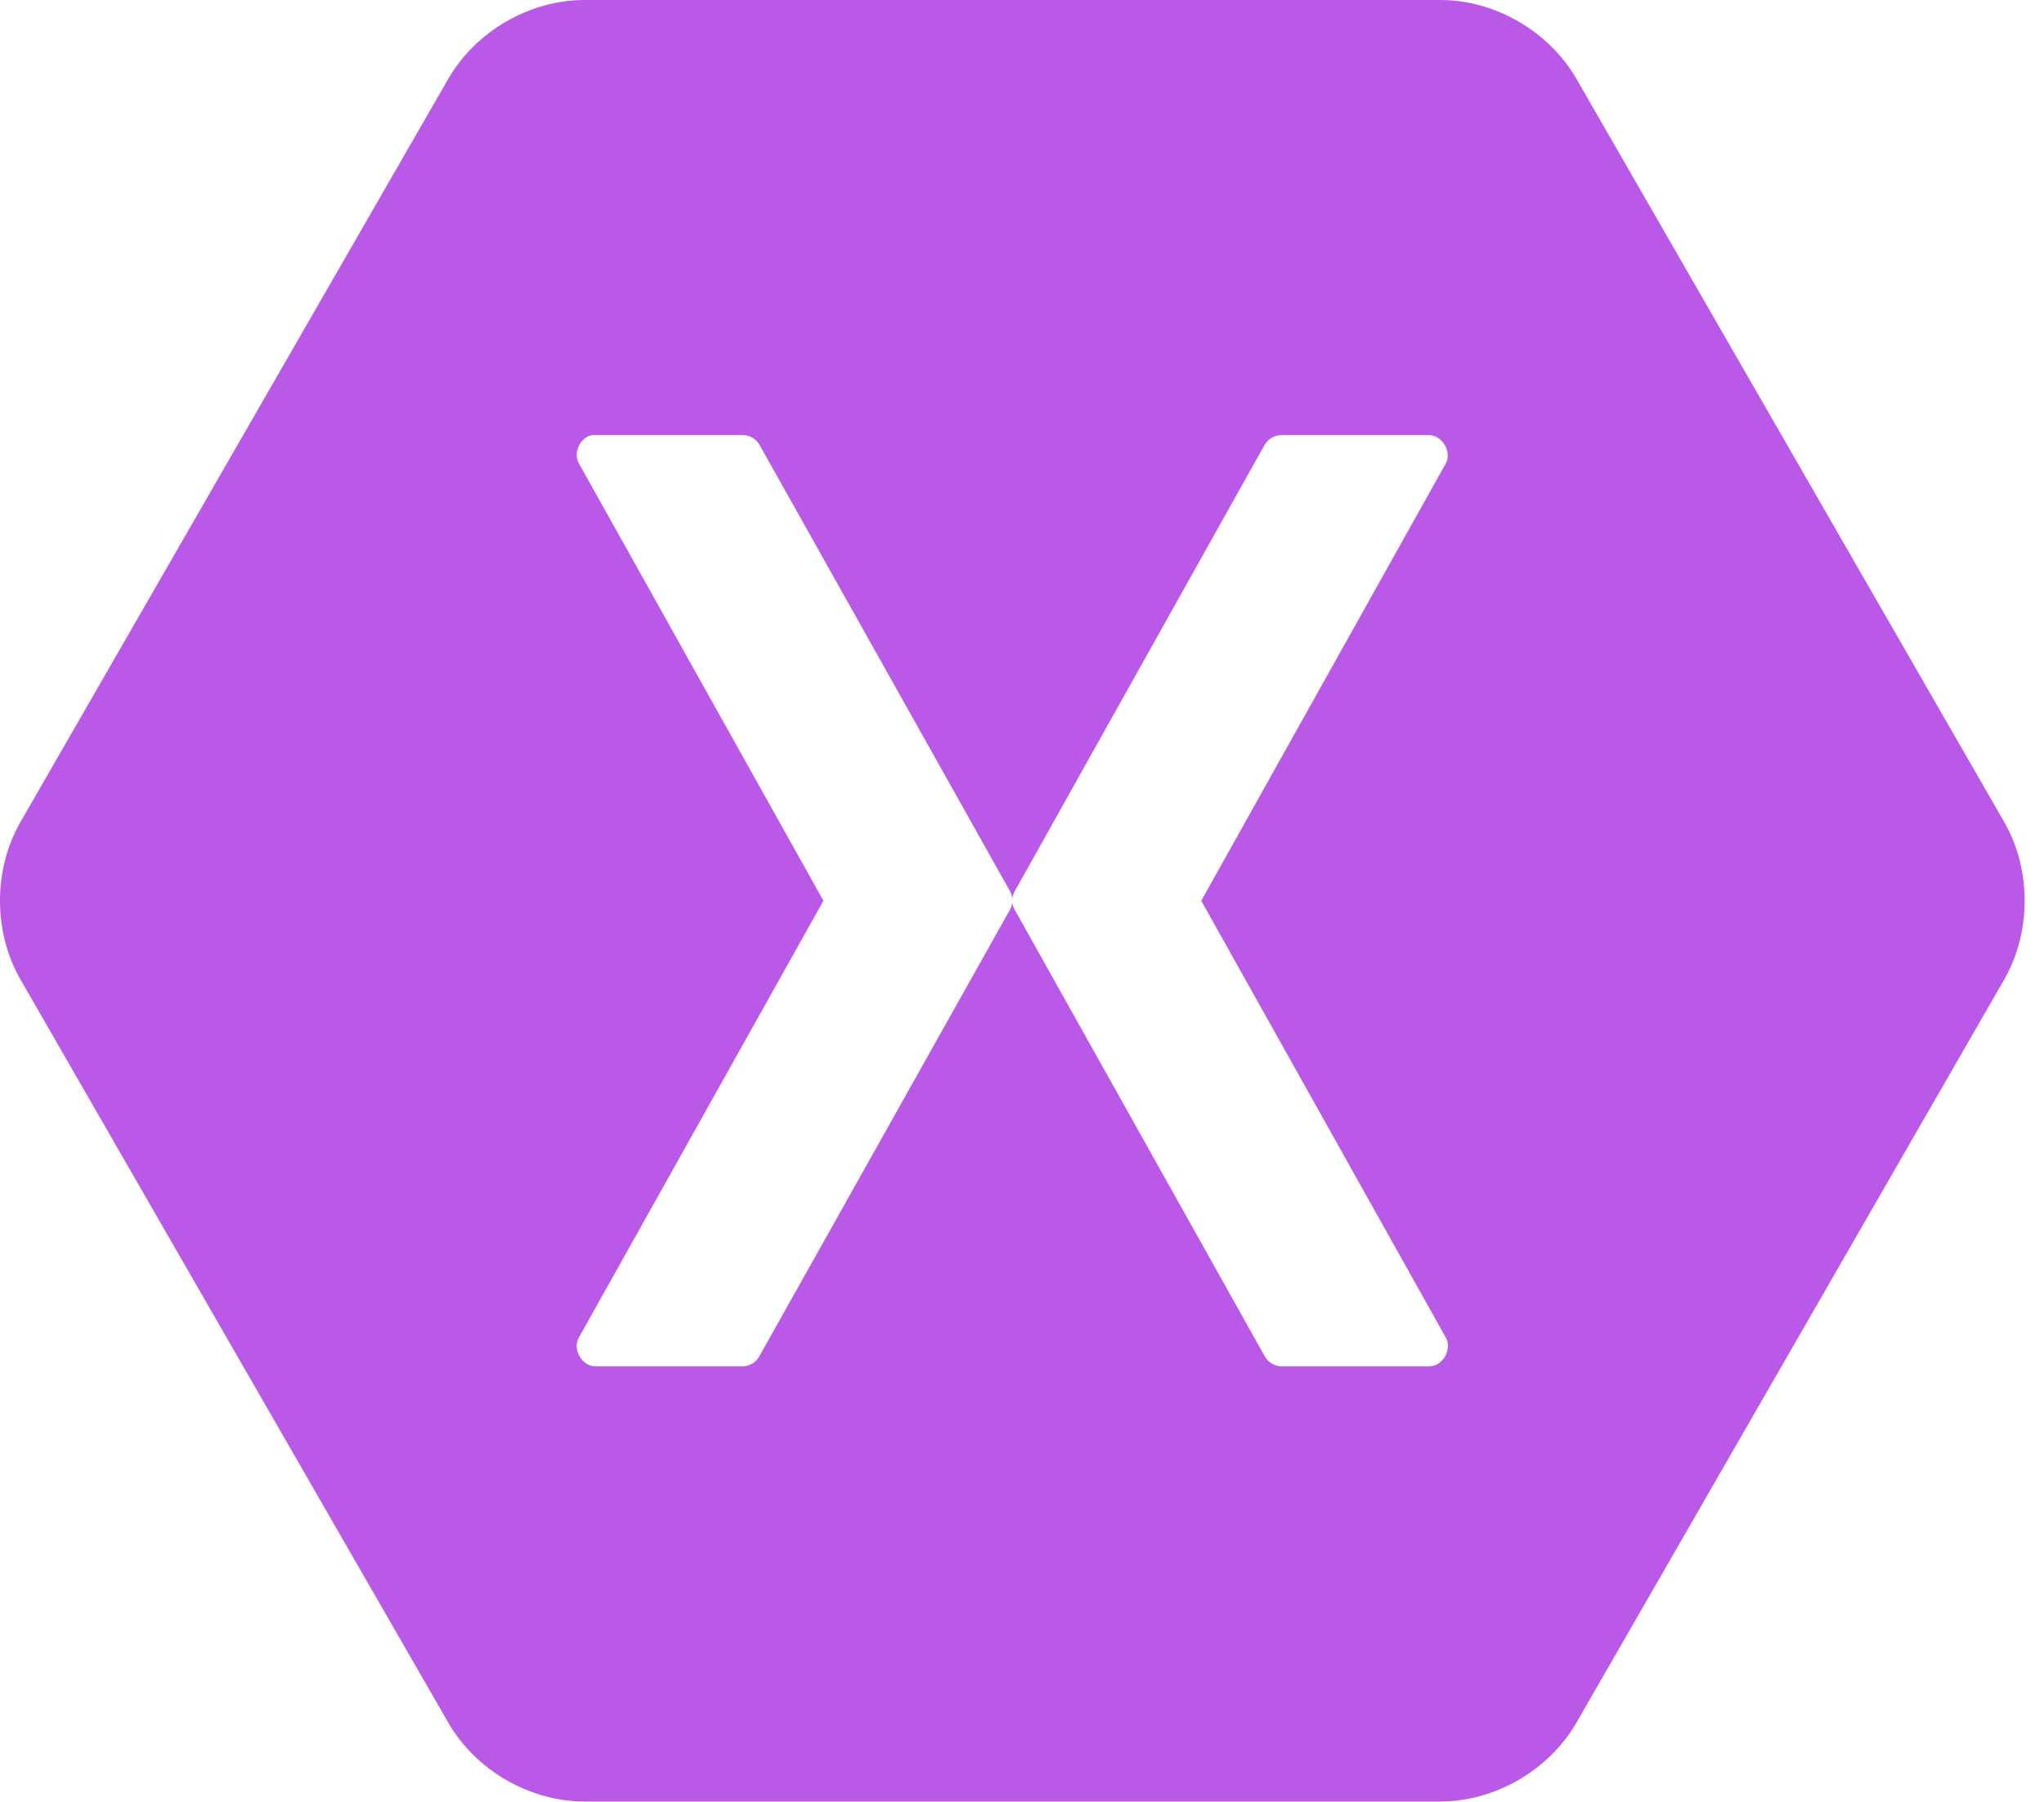
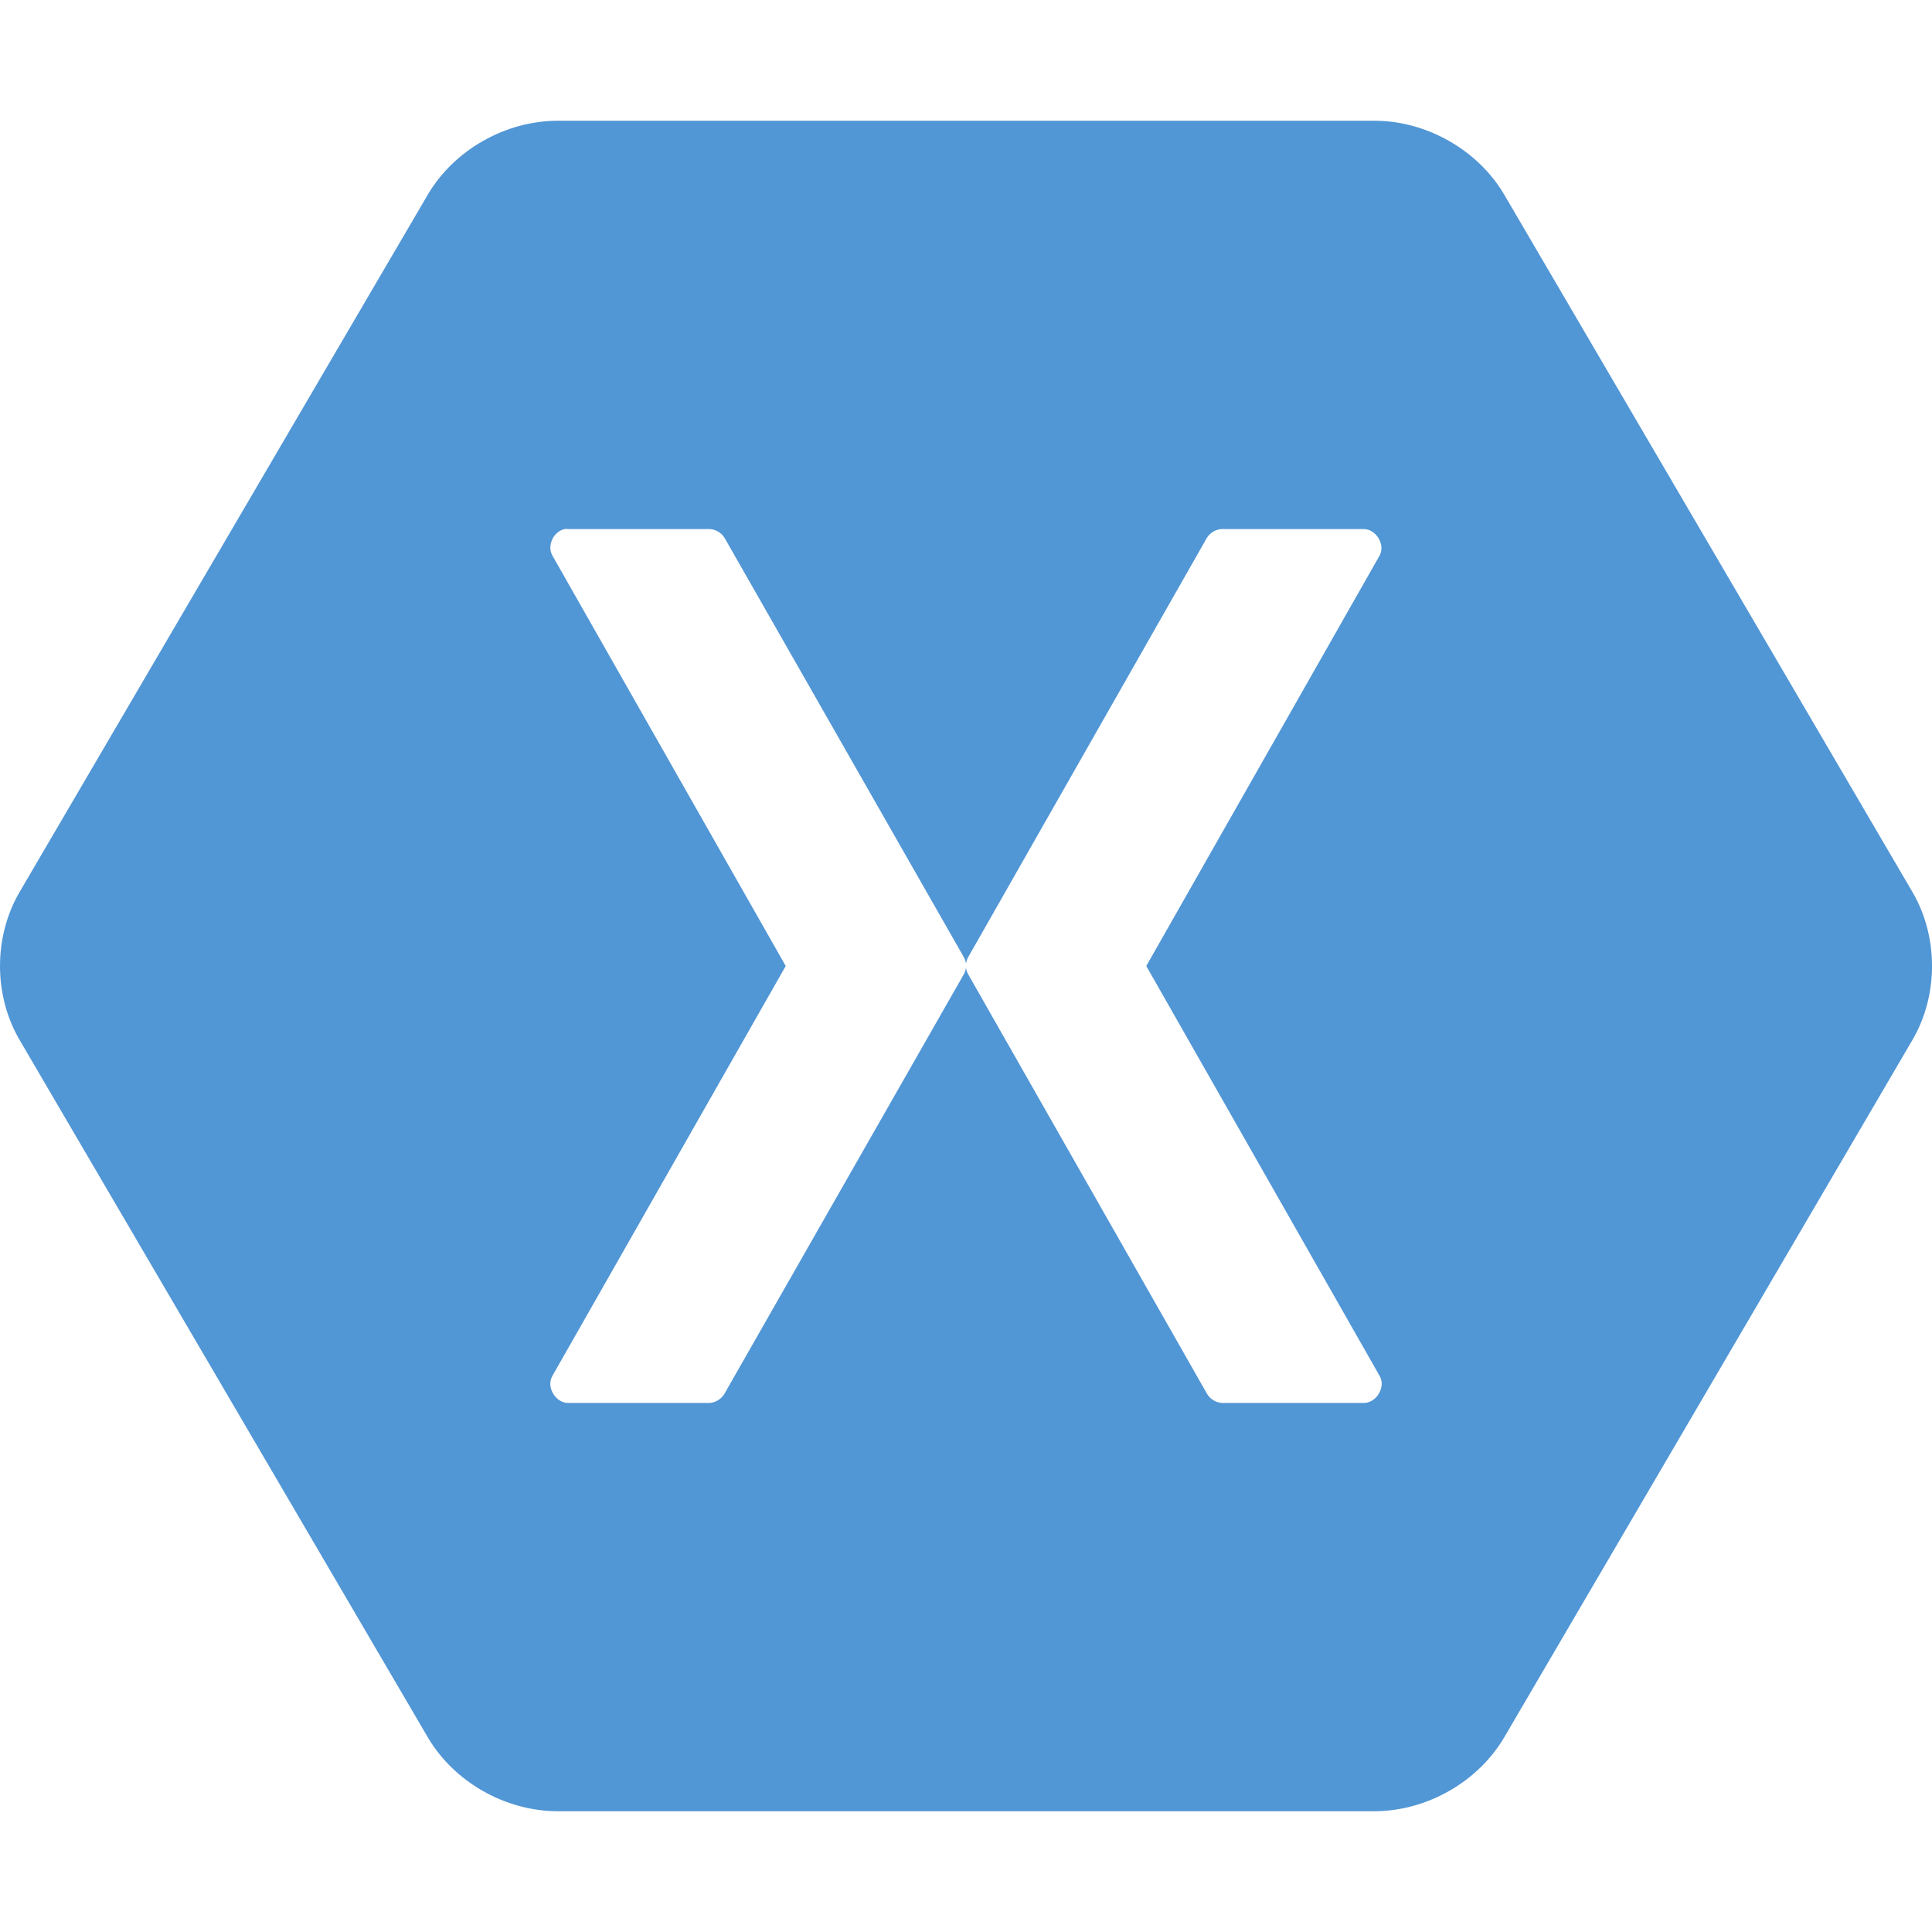
- <svg xmlns="http://www.w3.org/2000/svg" width="59" height="52" viewBox="0 0 59 52">
-   <path d="M16.863 0c-1.578.003-3.123.9-3.918 2.266L.587 23.734c-.783 1.37-.783 3.162 0 4.532l12.358 21.468c.795 1.367 2.34 2.263 3.918 2.266H41.58c1.578-.003 3.123-.9 3.918-2.266l12.358-21.468c.782-1.37.782-3.162 0-4.532L45.498 2.266C44.703.9 43.158.003 41.58 0H16.863zm.224 12.56a.535.535 0 0 1 .104 0h4.264c.19.003.372.112.466.276l7.232 12.887c.037.064.06.135.07.208a.555.555 0 0 1 .068-.207l7.214-12.887a.564.564 0 0 1 .484-.277h4.263c.378.002.66.478.484.812L34.674 26l7.06 12.61c.194.337-.096.834-.483.83H36.99a.564.564 0 0 1-.484-.293L29.29 26.26a.555.555 0 0 1-.07-.208.555.555 0 0 1-.068.207L21.92 39.146a.564.564 0 0 1-.466.294H17.19c-.386.004-.676-.493-.482-.83L23.768 26l-7.06-12.628c-.17-.305.037-.748.38-.813z" fill="#BA59E8" fill-rule="evenodd" />
+ <svg xmlns="http://www.w3.org/2000/svg" height="64" viewBox="0 0 64 64" width="64">
+   <path d="m18.467 4c-1.729.004-3.421.968-4.291 2.44l-13.533 23.119c-.857 1.476-.857 3.405 0 4.881l13.533 23.119c.87 1.472 2.562 2.437 4.291 2.44h27.067c1.729-.004 3.42-.968 4.291-2.44l13.533-23.119c.857-1.476.857-3.405 0-4.881l-13.533-23.119c-.87-1.472-2.562-2.437-4.291-2.44zm.246 13.525c.037-.004.076-.004.113 0h4.669c.207.004.407.122.51.298l7.92 13.879c.04.069.066.145.075.224.01-.078.035-.155.075-.224l7.901-13.879c.106-.182.316-.3.529-.298h4.669c.413.004.723.516.529.876l-7.731 13.599 7.731 13.581c.212.362-.105.898-.529.894h-4.669c-.217-.002-.428-.128-.529-.317l-7.901-13.879c-.04-.069-.066-.145-.075-.224-.01.078-.035.155-.075.224l-7.92 13.879c-.099.183-.3.308-.51.317h-4.669c-.424.004-.741-.532-.529-.894l7.731-13.581-7.731-13.599c-.185-.328.041-.805.416-.876z" fill="#5196d5" fill-rule="evenodd" />
</svg>
